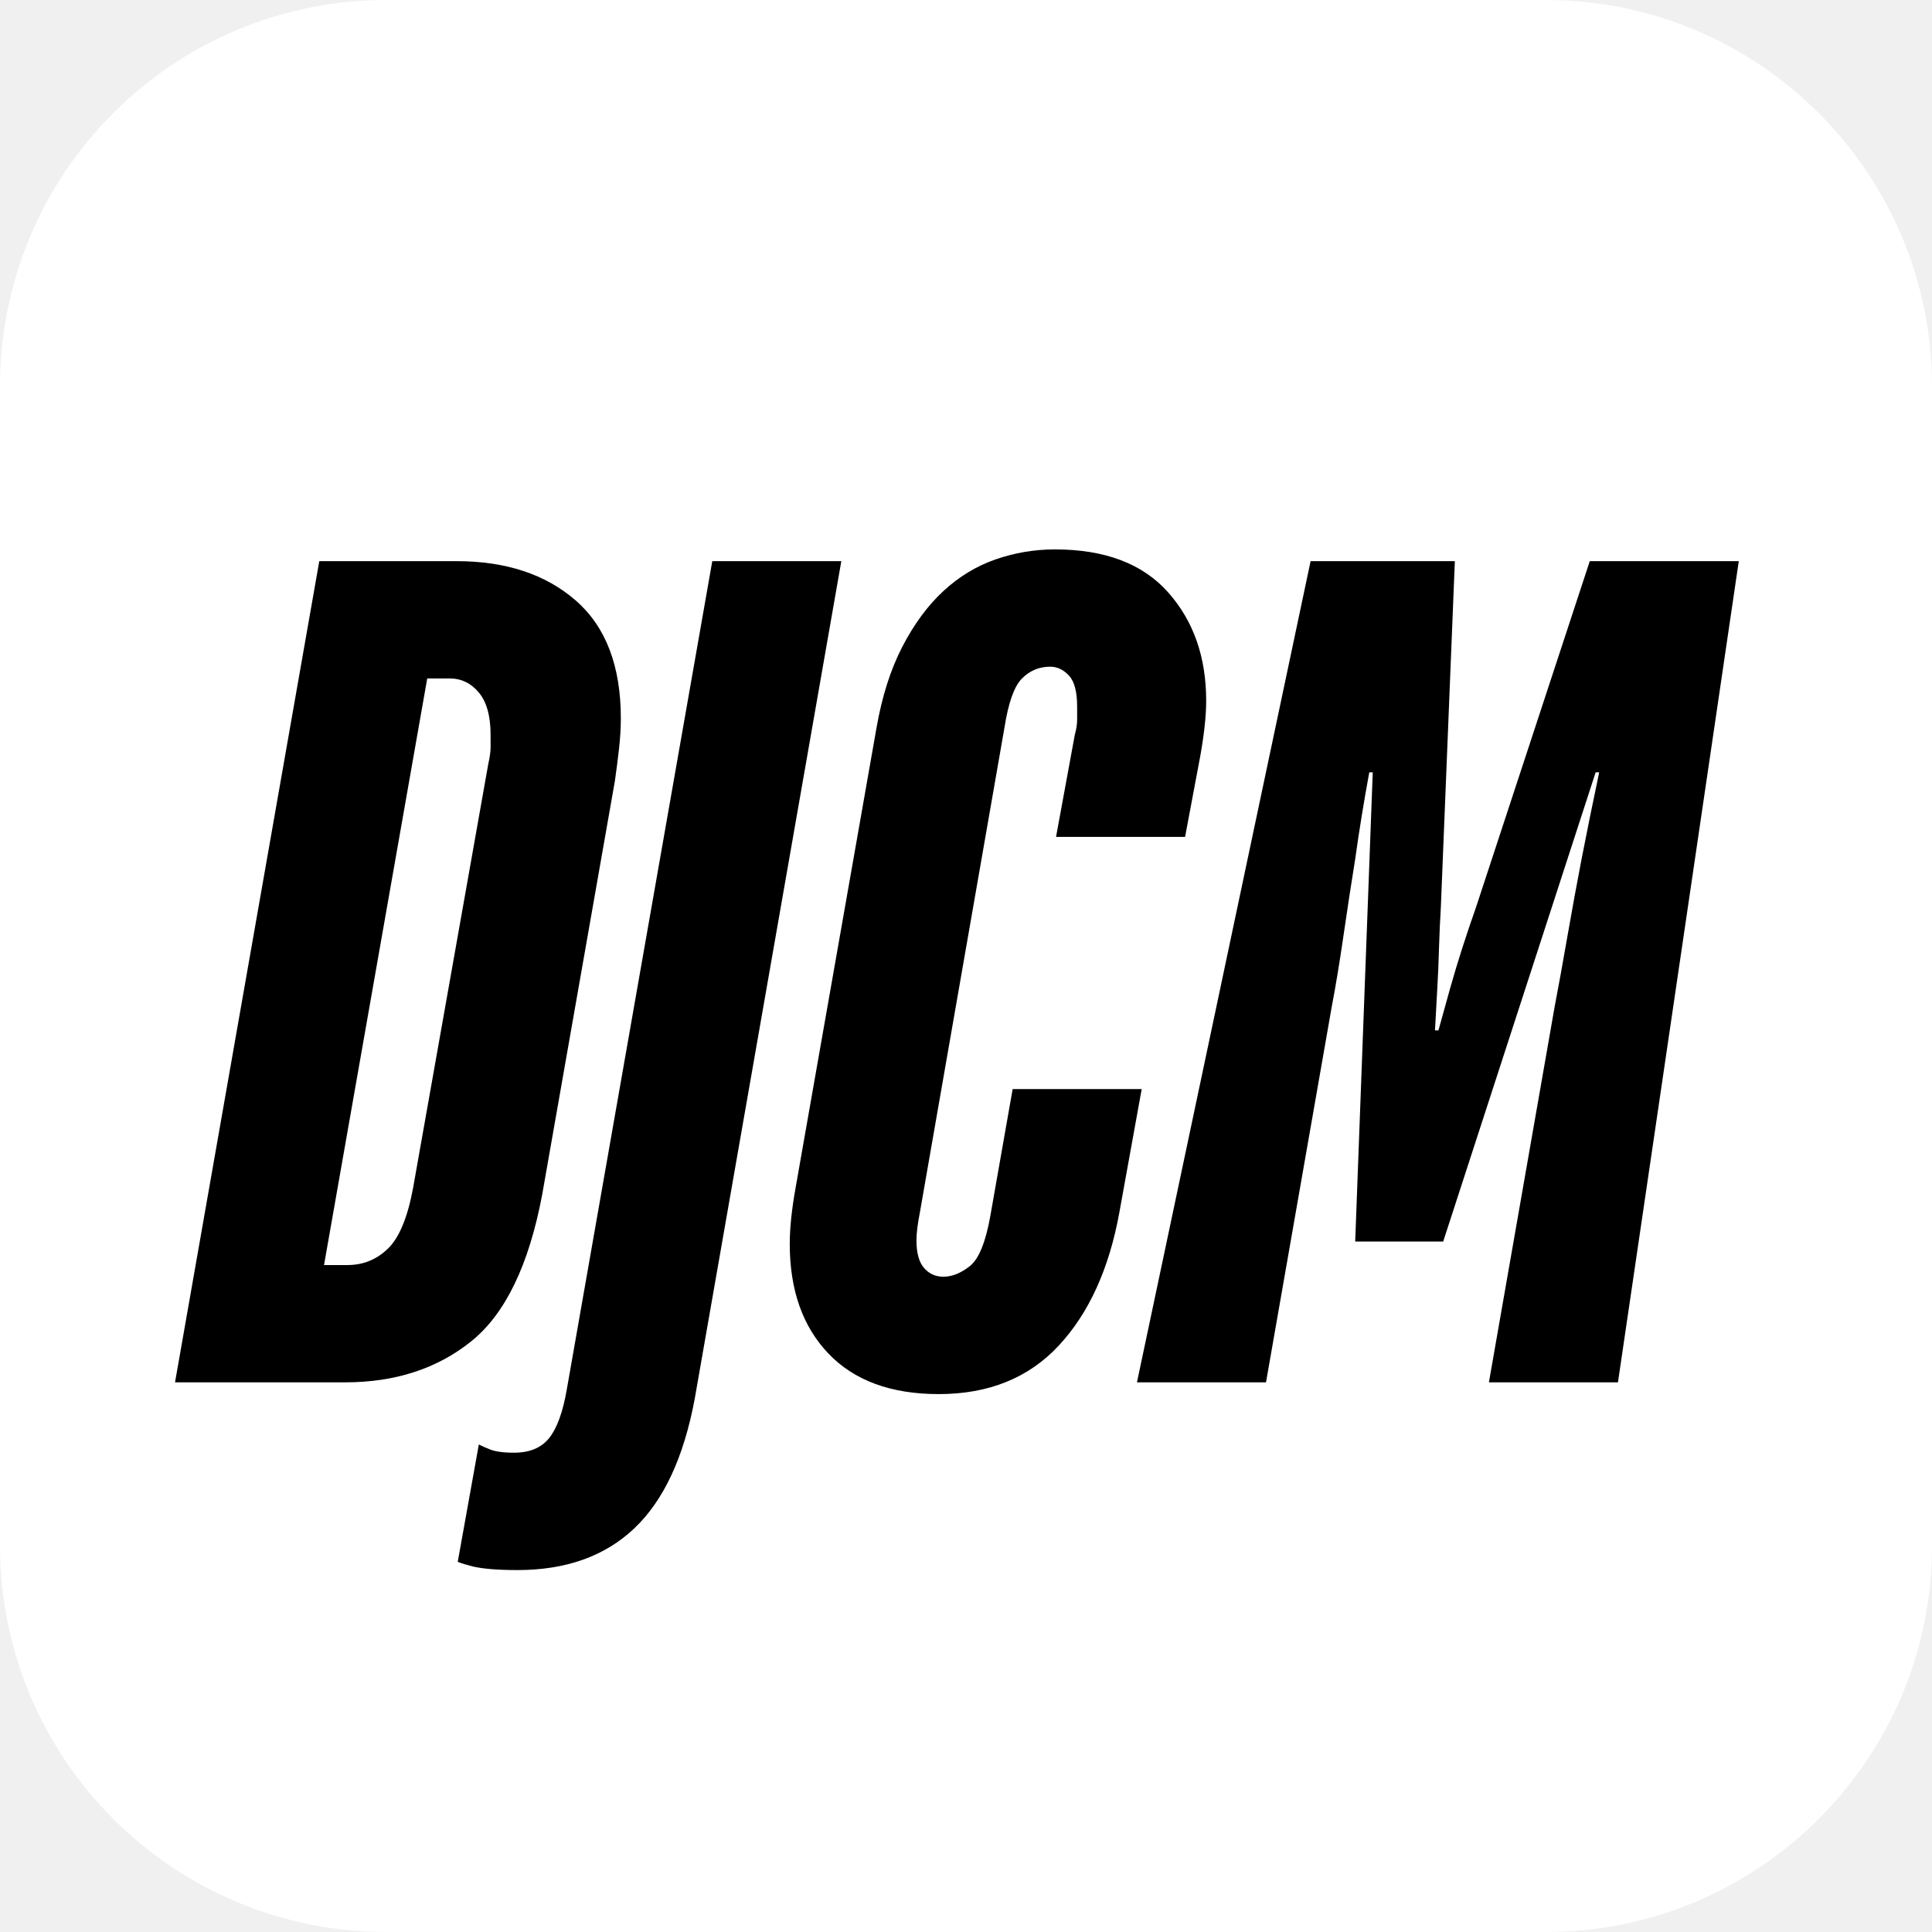
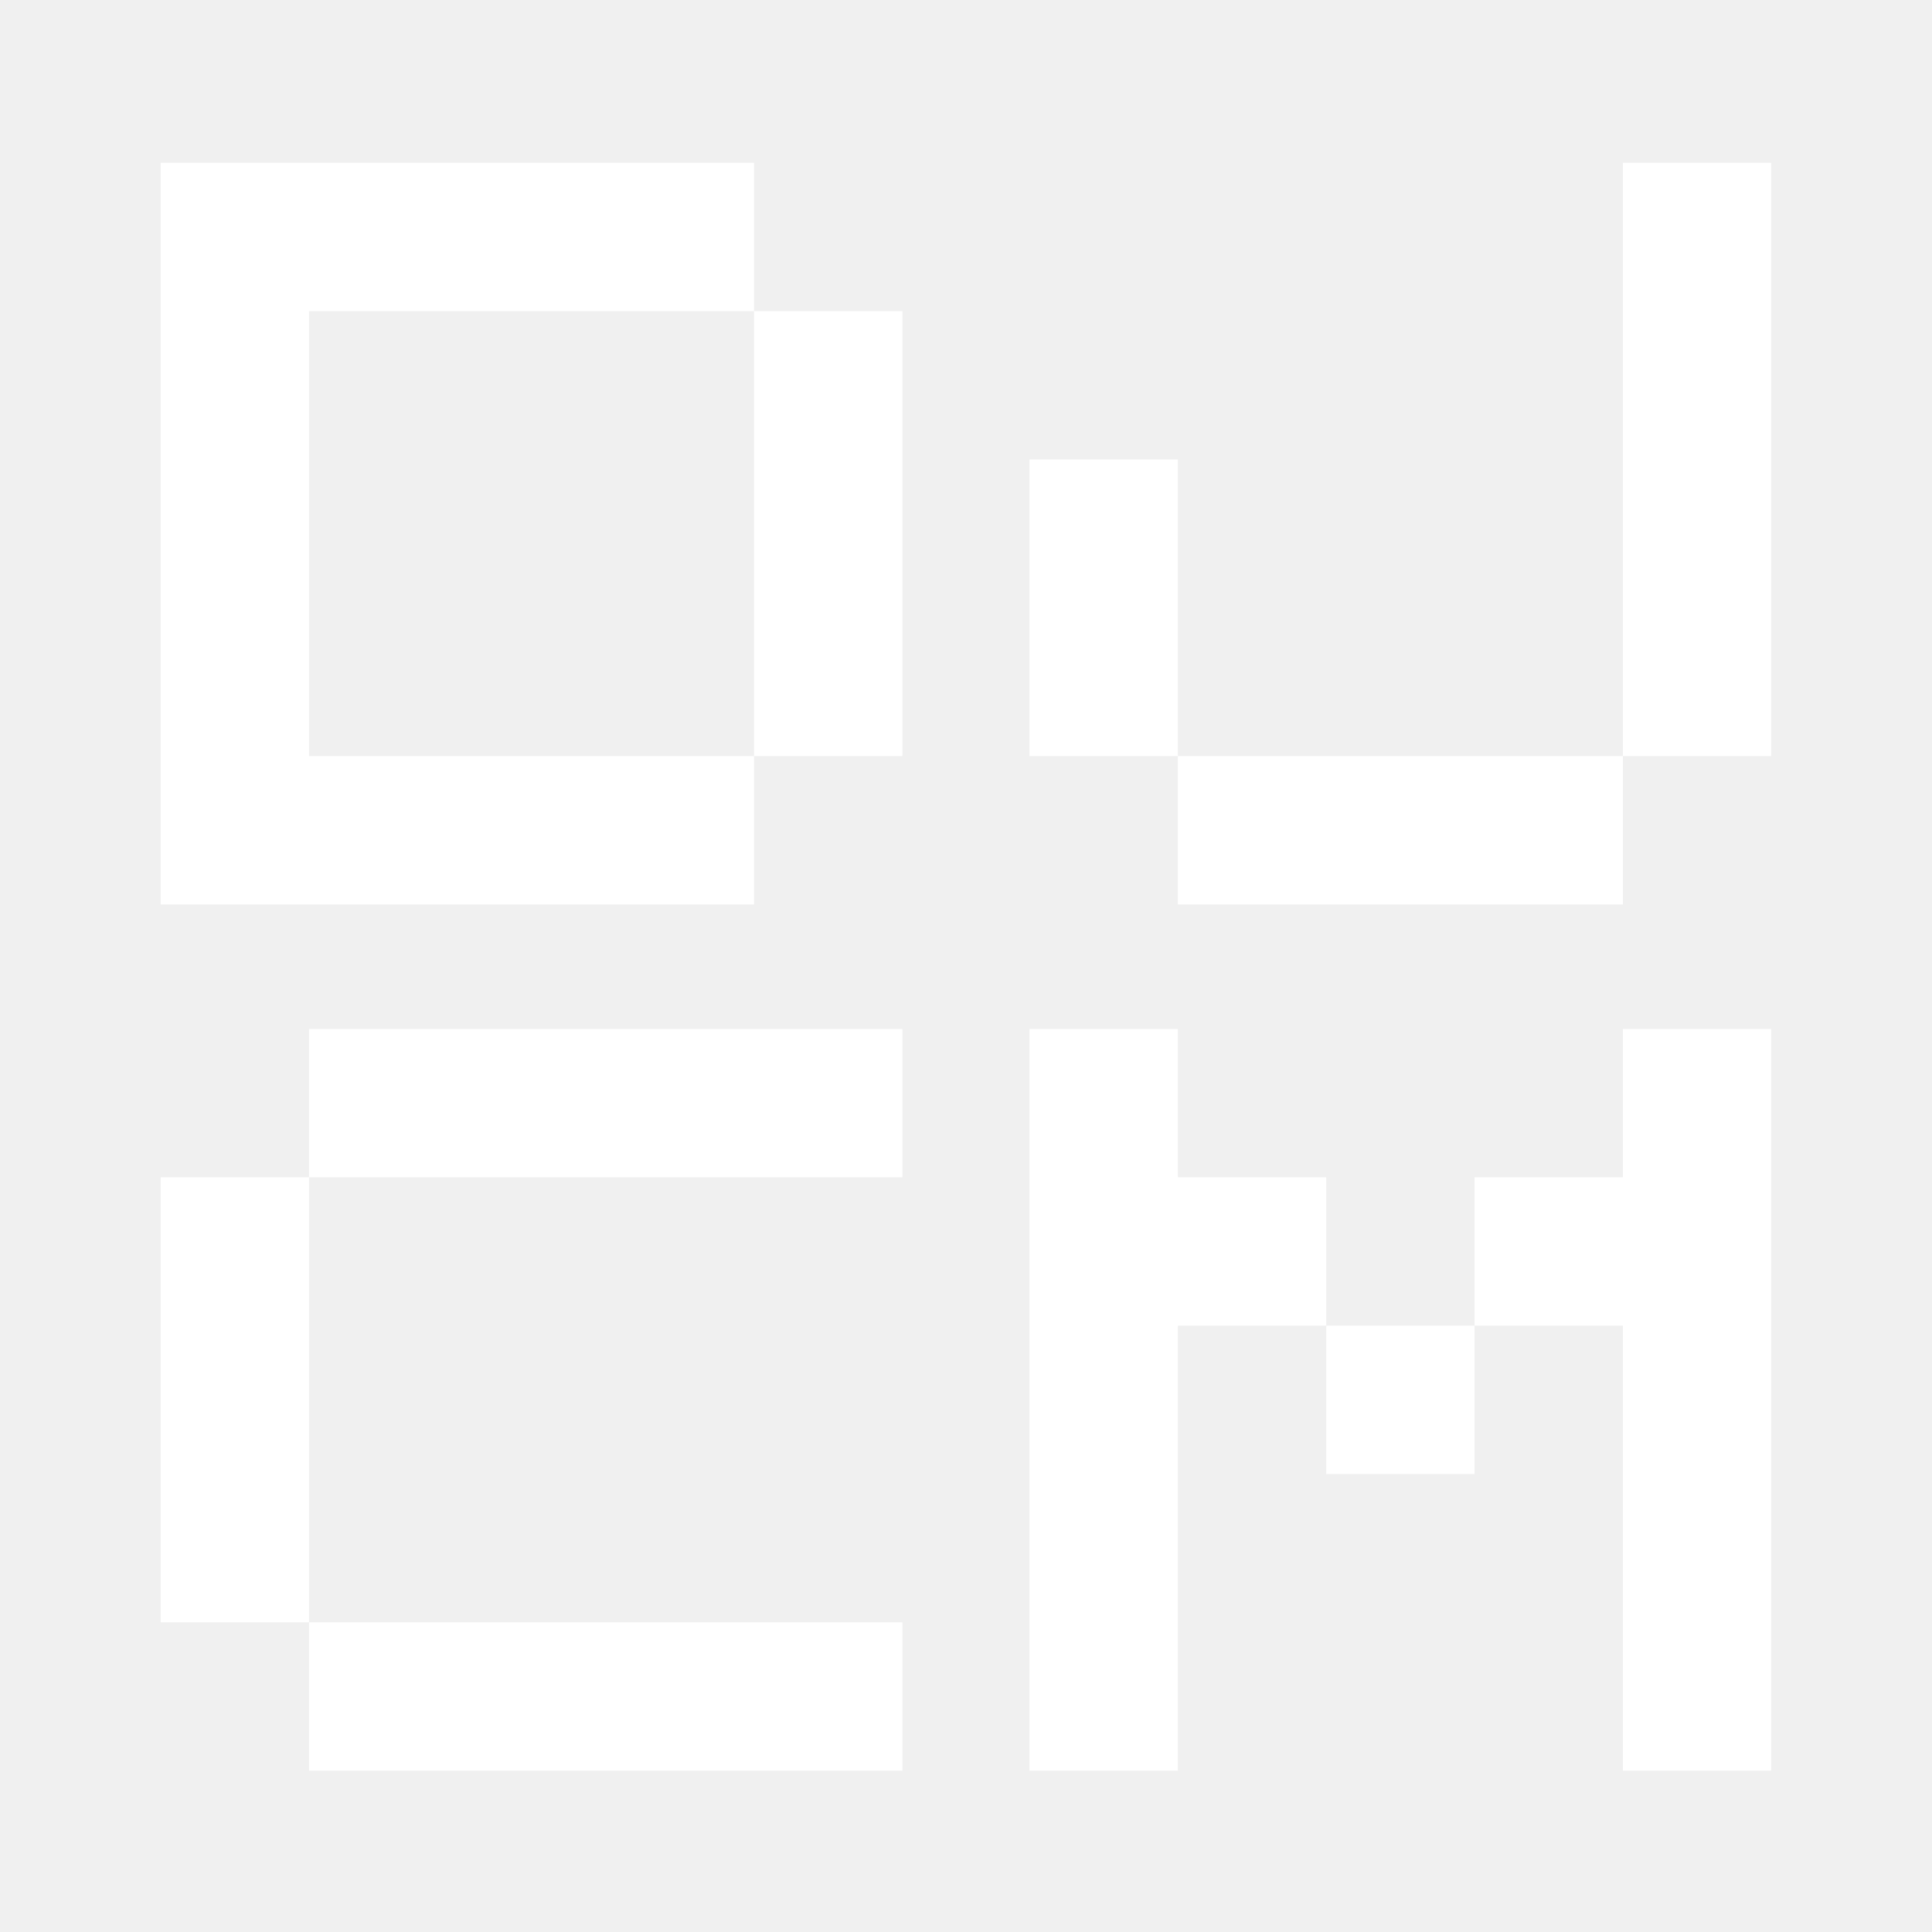
<svg xmlns="http://www.w3.org/2000/svg" width="500" zoomAndPan="magnify" viewBox="0 0 375 375" height="500" preserveAspectRatio="xMidYMid meet" version="1.0">
  <defs>
    <g />
-     <clipPath id="7ea54b2d0e">
-       <path d="M 75 0 L 300 0 C 341.422 0 375 33.578 375 75 L 375 300 C 375 341.422 341.422 375 300 375 L 75 375 C 33.578 375 0 341.422 0 300 L 0 75 C 0 33.578 33.578 0 75 0 Z M 75 0 " clip-rule="nonzero" />
-     </clipPath>
  </defs>
-   <g clip-path="url(#7ea54b2d0e)">
-     <rect x="-37.5" width="450" fill="#ffffff" y="-37.5" height="450" fill-opacity="1" />
-   </g>
-   <g fill="#000000" fill-opacity="1">
-     <g transform="translate(24.86378, 268.3111)">
+   <g fill="#ffffff" fill-opacity="1">
+     <g transform="translate(16.80196, 175.5573)">
      <g>
-         <path d="M 37.109 -159.391 L 63.75 -159.391 C 73.32 -159.391 81.031 -156.848 86.875 -151.766 C 92.719 -146.68 95.641 -139.051 95.641 -128.875 C 95.641 -127.051 95.523 -125.113 95.297 -123.062 C 95.066 -121.02 94.801 -118.938 94.5 -116.812 L 80.375 -36.438 C 77.801 -22.77 73.211 -13.281 66.609 -7.969 C 60.004 -2.656 51.844 0 42.125 0 L 9.109 0 Z M 42.578 -22.766 C 45.617 -22.766 48.238 -23.828 50.438 -25.953 C 52.633 -28.078 54.266 -32.023 55.328 -37.797 L 69.906 -120 C 70.207 -121.363 70.359 -122.426 70.359 -123.188 C 70.359 -123.945 70.359 -124.781 70.359 -125.688 C 70.359 -129.332 69.598 -132.066 68.078 -133.891 C 66.566 -135.711 64.672 -136.625 62.391 -136.625 L 58.062 -136.625 L 38.031 -22.766 Z M 42.578 -22.766 " />
+         <path d="M 14.391 0 L 14.391 -143.953 L 129.562 -143.953 L 129.562 -115.172 L 43.188 -115.172 L 43.188 -28.797 L 129.562 -28.797 L 129.562 0 Z M 129.562 -28.797 L 129.562 -115.172 L 158.359 -115.172 L 158.359 -28.797 Z M 129.562 -28.797 " />
      </g>
    </g>
  </g>
-   <g fill="#000000" fill-opacity="1">
-     <g transform="translate(101.1435, 268.3111)">
+   <g fill="#ffffff" fill-opacity="1">
+     <g transform="translate(185.4331, 175.5573)">
      <g>
-         <path d="M -0.688 36.438 C -4.477 36.438 -7.359 36.207 -9.328 35.75 C -10.547 35.445 -11.535 35.145 -12.297 34.844 L -8.203 12.062 C -7.586 12.375 -6.898 12.68 -6.141 12.984 C -5.078 13.43 -3.484 13.656 -1.359 13.656 C 1.672 13.656 3.941 12.707 5.453 10.812 C 6.973 8.914 8.113 5.766 8.875 1.359 L 37.109 -159.391 L 62.156 -159.391 L 33.703 3.188 C 31.578 14.57 27.664 22.957 21.969 28.344 C 16.281 33.738 8.727 36.438 -0.688 36.438 Z M -0.688 36.438 " />
+         <path d="M 129.562 -28.797 L 129.562 0 L 43.188 0 L 43.188 -28.797 Z M 14.391 -28.797 L 14.391 -86.375 L 43.188 -86.375 L 43.188 -28.797 Z M 129.562 -28.797 L 129.562 -143.953 L 158.359 -143.953 L 158.359 -28.797 Z M 129.562 -28.797 " />
      </g>
    </g>
  </g>
-   <g fill="#000000" fill-opacity="1">
-     <g transform="translate(139.8527, 268.3111)">
+   <g fill="#ffffff" fill-opacity="1">
+     <g transform="translate(16.80196, 343.6848)">
      <g>
-         <path d="M 42.359 2.281 C 33.098 2.281 25.961 -0.336 20.953 -5.578 C 15.941 -10.816 13.438 -17.914 13.438 -26.875 C 13.438 -29.906 13.816 -33.547 14.578 -37.797 L 30.281 -127.062 C 31.344 -133.133 33.008 -138.367 35.281 -142.766 C 37.562 -147.172 40.219 -150.773 43.25 -153.578 C 46.289 -156.391 49.672 -158.441 53.391 -159.734 C 57.109 -161.023 60.941 -161.672 64.891 -161.672 C 74.609 -161.672 81.93 -158.898 86.859 -153.359 C 91.797 -147.816 94.266 -140.797 94.266 -132.297 C 94.266 -129.41 93.883 -125.844 93.125 -121.594 L 90.172 -105.875 L 65.125 -105.875 L 68.766 -125.688 C 69.066 -126.75 69.219 -127.734 69.219 -128.641 C 69.219 -129.555 69.219 -130.395 69.219 -131.156 C 69.219 -134.039 68.688 -136.051 67.625 -137.188 C 66.562 -138.332 65.348 -138.906 63.984 -138.906 C 61.859 -138.906 60.035 -138.145 58.516 -136.625 C 57.004 -135.102 55.867 -131.914 55.109 -127.062 L 38.703 -33.016 C 38.254 -30.734 38.031 -28.91 38.031 -27.547 C 38.031 -25.117 38.52 -23.336 39.5 -22.203 C 40.488 -21.066 41.742 -20.5 43.266 -20.5 C 44.93 -20.5 46.633 -21.18 48.375 -22.547 C 50.125 -23.91 51.457 -27.172 52.375 -32.328 L 56.703 -56.922 L 81.75 -56.922 L 77.422 -33.016 C 75.441 -22.086 71.531 -13.473 65.688 -7.172 C 59.844 -0.867 52.066 2.281 42.359 2.281 Z M 42.359 2.281 " />
+         <path d="M 43.188 -115.172 L 43.188 -28.797 L 14.391 -28.797 L 14.391 -115.172 Z M 43.188 0 L 43.188 -28.797 L 158.359 -28.797 L 158.359 0 Z M 43.188 -115.172 L 43.188 -143.953 L 158.359 -143.953 L 158.359 -115.172 Z M 43.188 -115.172 " />
      </g>
    </g>
  </g>
-   <g fill="#000000" fill-opacity="1">
-     <g transform="translate(213.8554, 268.3111)">
+   <g fill="#ffffff" fill-opacity="1">
+     <g transform="translate(185.4331, 343.6848)">
      <g>
-         <path d="M 40.531 -159.391 L 68.531 -159.391 L 65.812 -92.219 C 65.656 -89.633 65.535 -86.977 65.453 -84.25 C 65.379 -81.52 65.27 -78.941 65.125 -76.516 C 64.969 -73.773 64.816 -71.039 64.672 -68.312 L 65.344 -68.312 C 66.102 -71.039 66.863 -73.773 67.625 -76.516 C 68.988 -81.367 70.66 -86.602 72.641 -92.219 L 94.719 -159.391 L 123.641 -159.391 L 100.188 0 L 75.141 0 L 87.891 -72.859 C 88.648 -76.805 89.484 -81.398 90.391 -86.641 C 91.305 -91.879 92.219 -96.852 93.125 -101.562 C 94.188 -107.02 95.328 -112.633 96.547 -118.406 L 95.859 -118.406 L 66.266 -27.328 L 49.188 -27.328 L 52.594 -118.406 L 51.922 -118.406 C 50.859 -112.633 49.945 -107.02 49.188 -101.562 C 48.426 -96.852 47.664 -91.879 46.906 -86.641 C 46.145 -81.398 45.383 -76.805 44.625 -72.859 L 31.875 0 L 6.828 0 Z M 40.531 -159.391 " />
+         <path d="M 129.562 0 L 129.562 -86.375 L 100.766 -86.375 L 100.766 -115.172 L 129.562 -115.172 L 129.562 -143.953 L 158.359 -143.953 L 158.359 0 Z M 14.391 0 L 14.391 -143.953 L 43.188 -143.953 L 43.188 -115.172 L 71.984 -115.172 L 71.984 -86.375 L 43.188 -86.375 L 43.188 0 Z M 71.984 -57.578 L 71.984 -86.375 L 100.766 -86.375 L 100.766 -57.578 Z M 71.984 -57.578 " />
      </g>
    </g>
  </g>
</svg>
